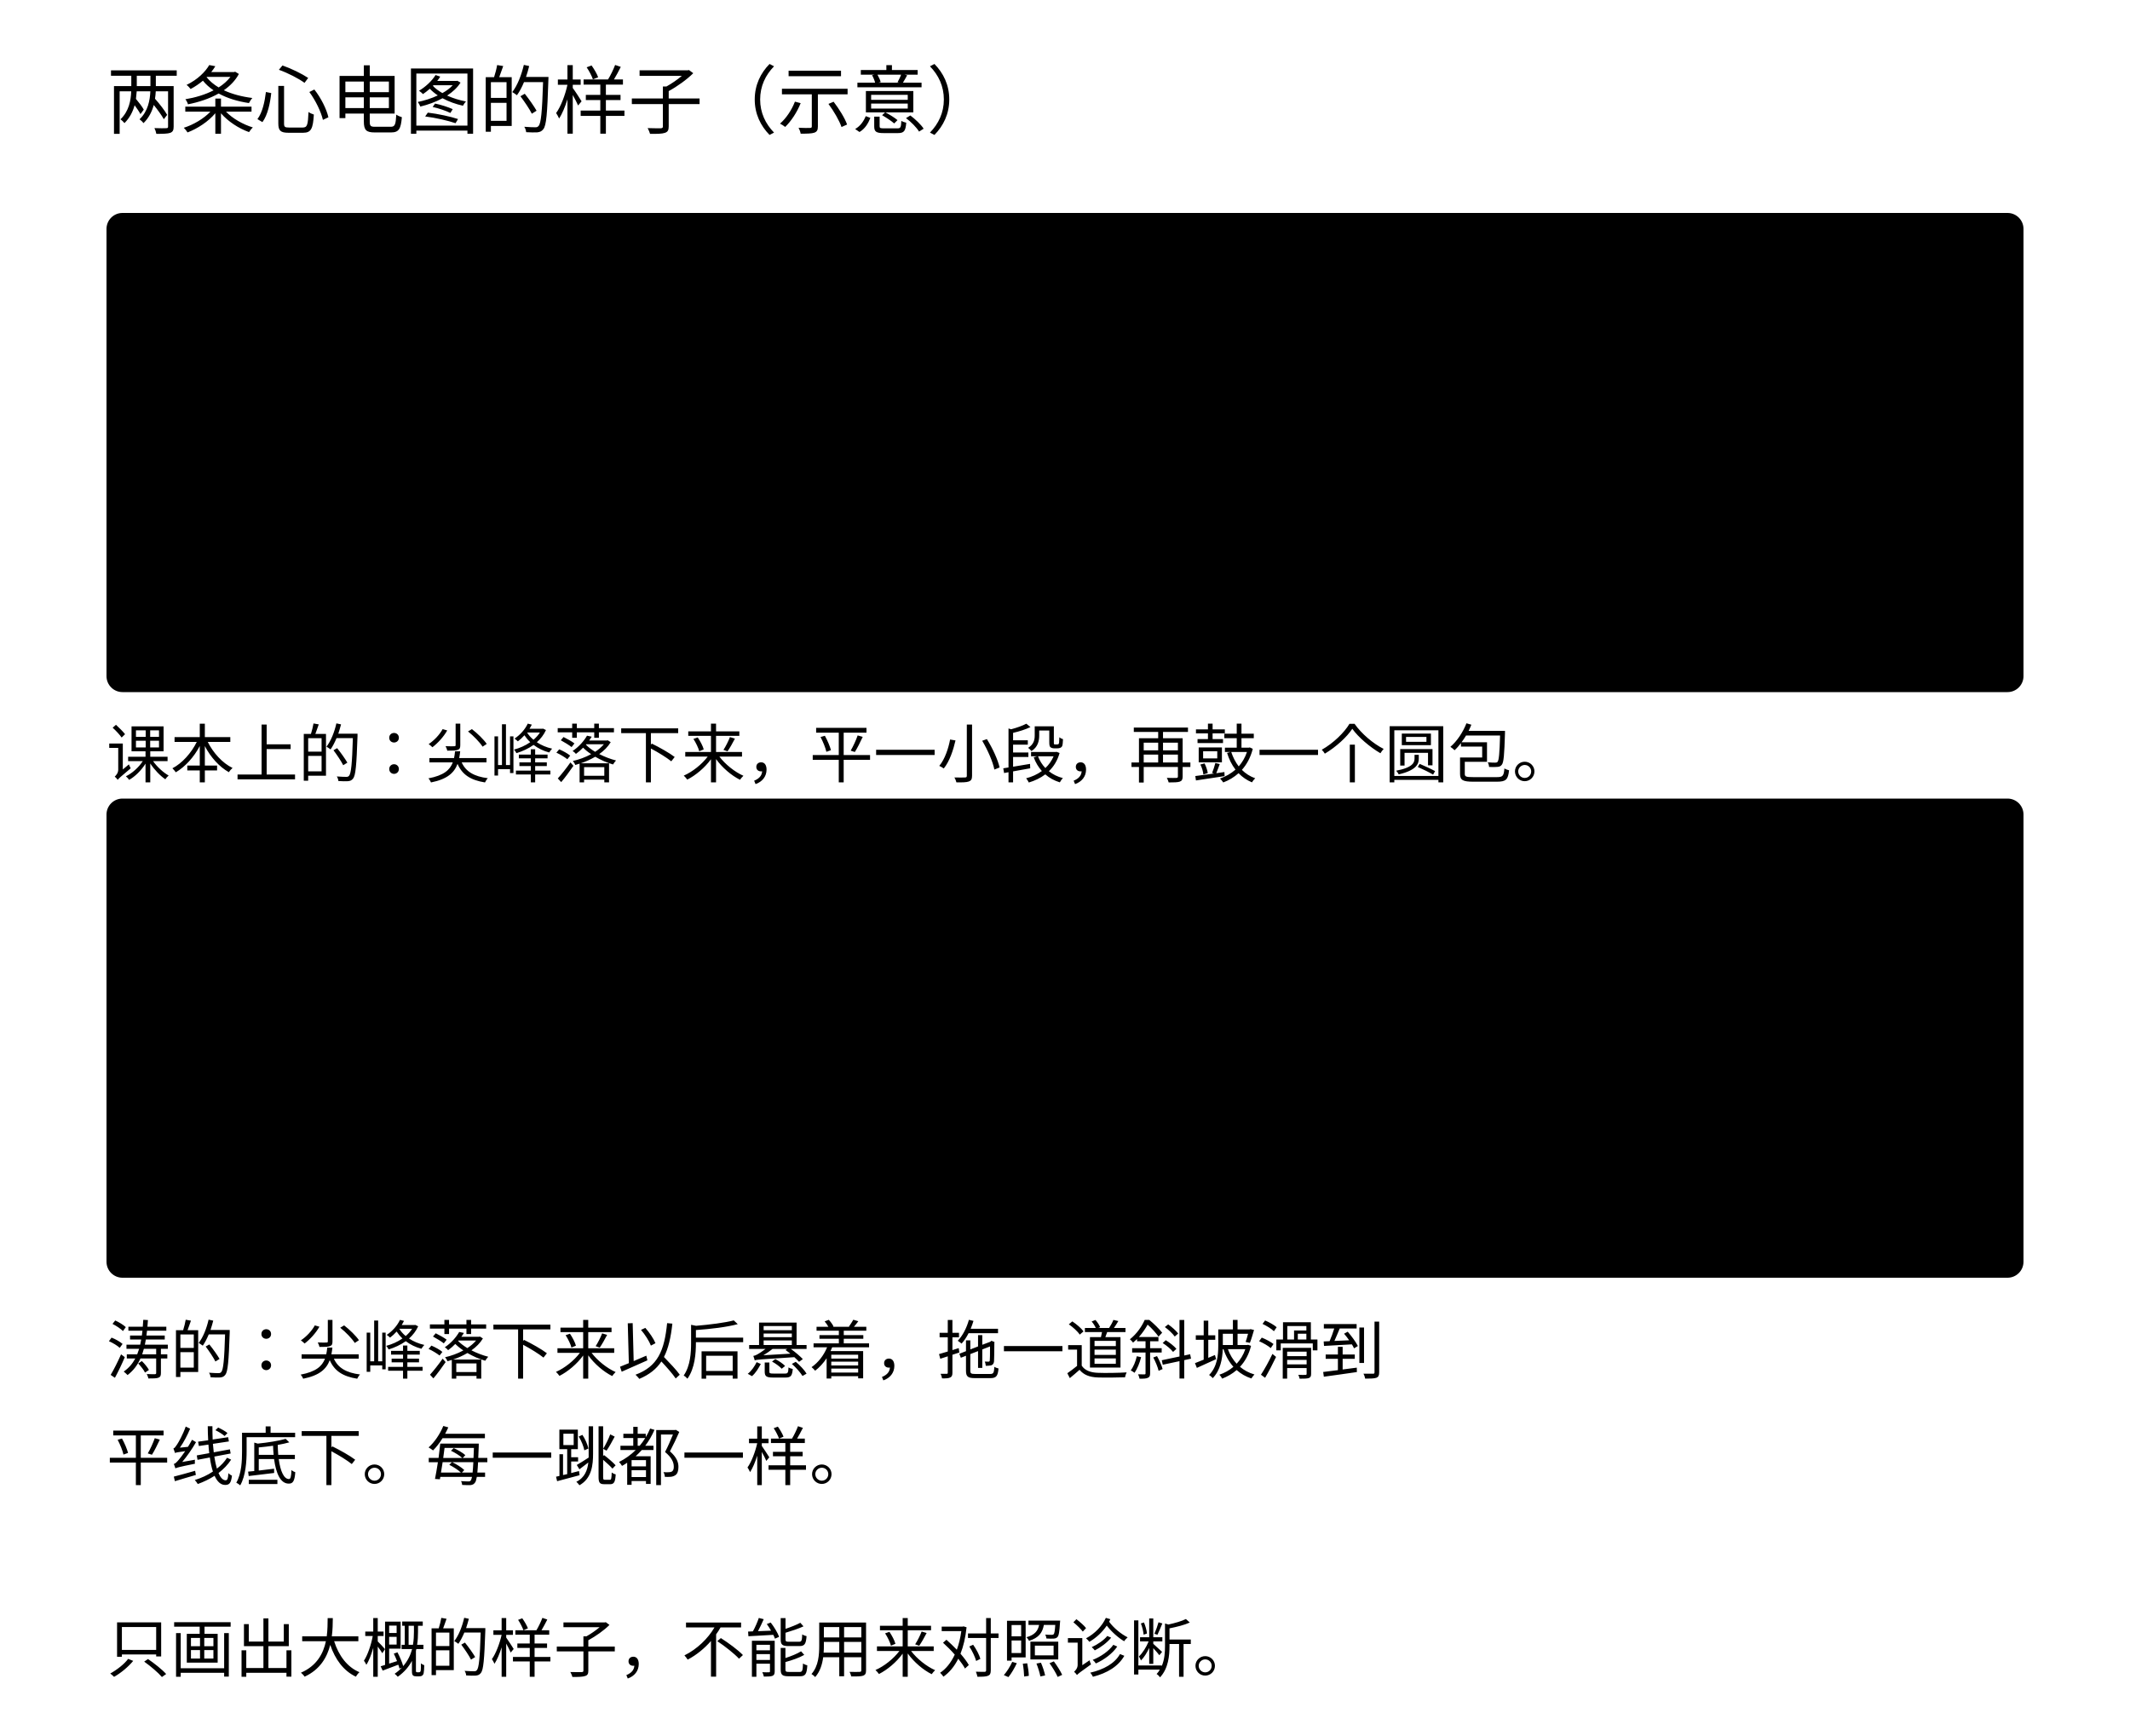
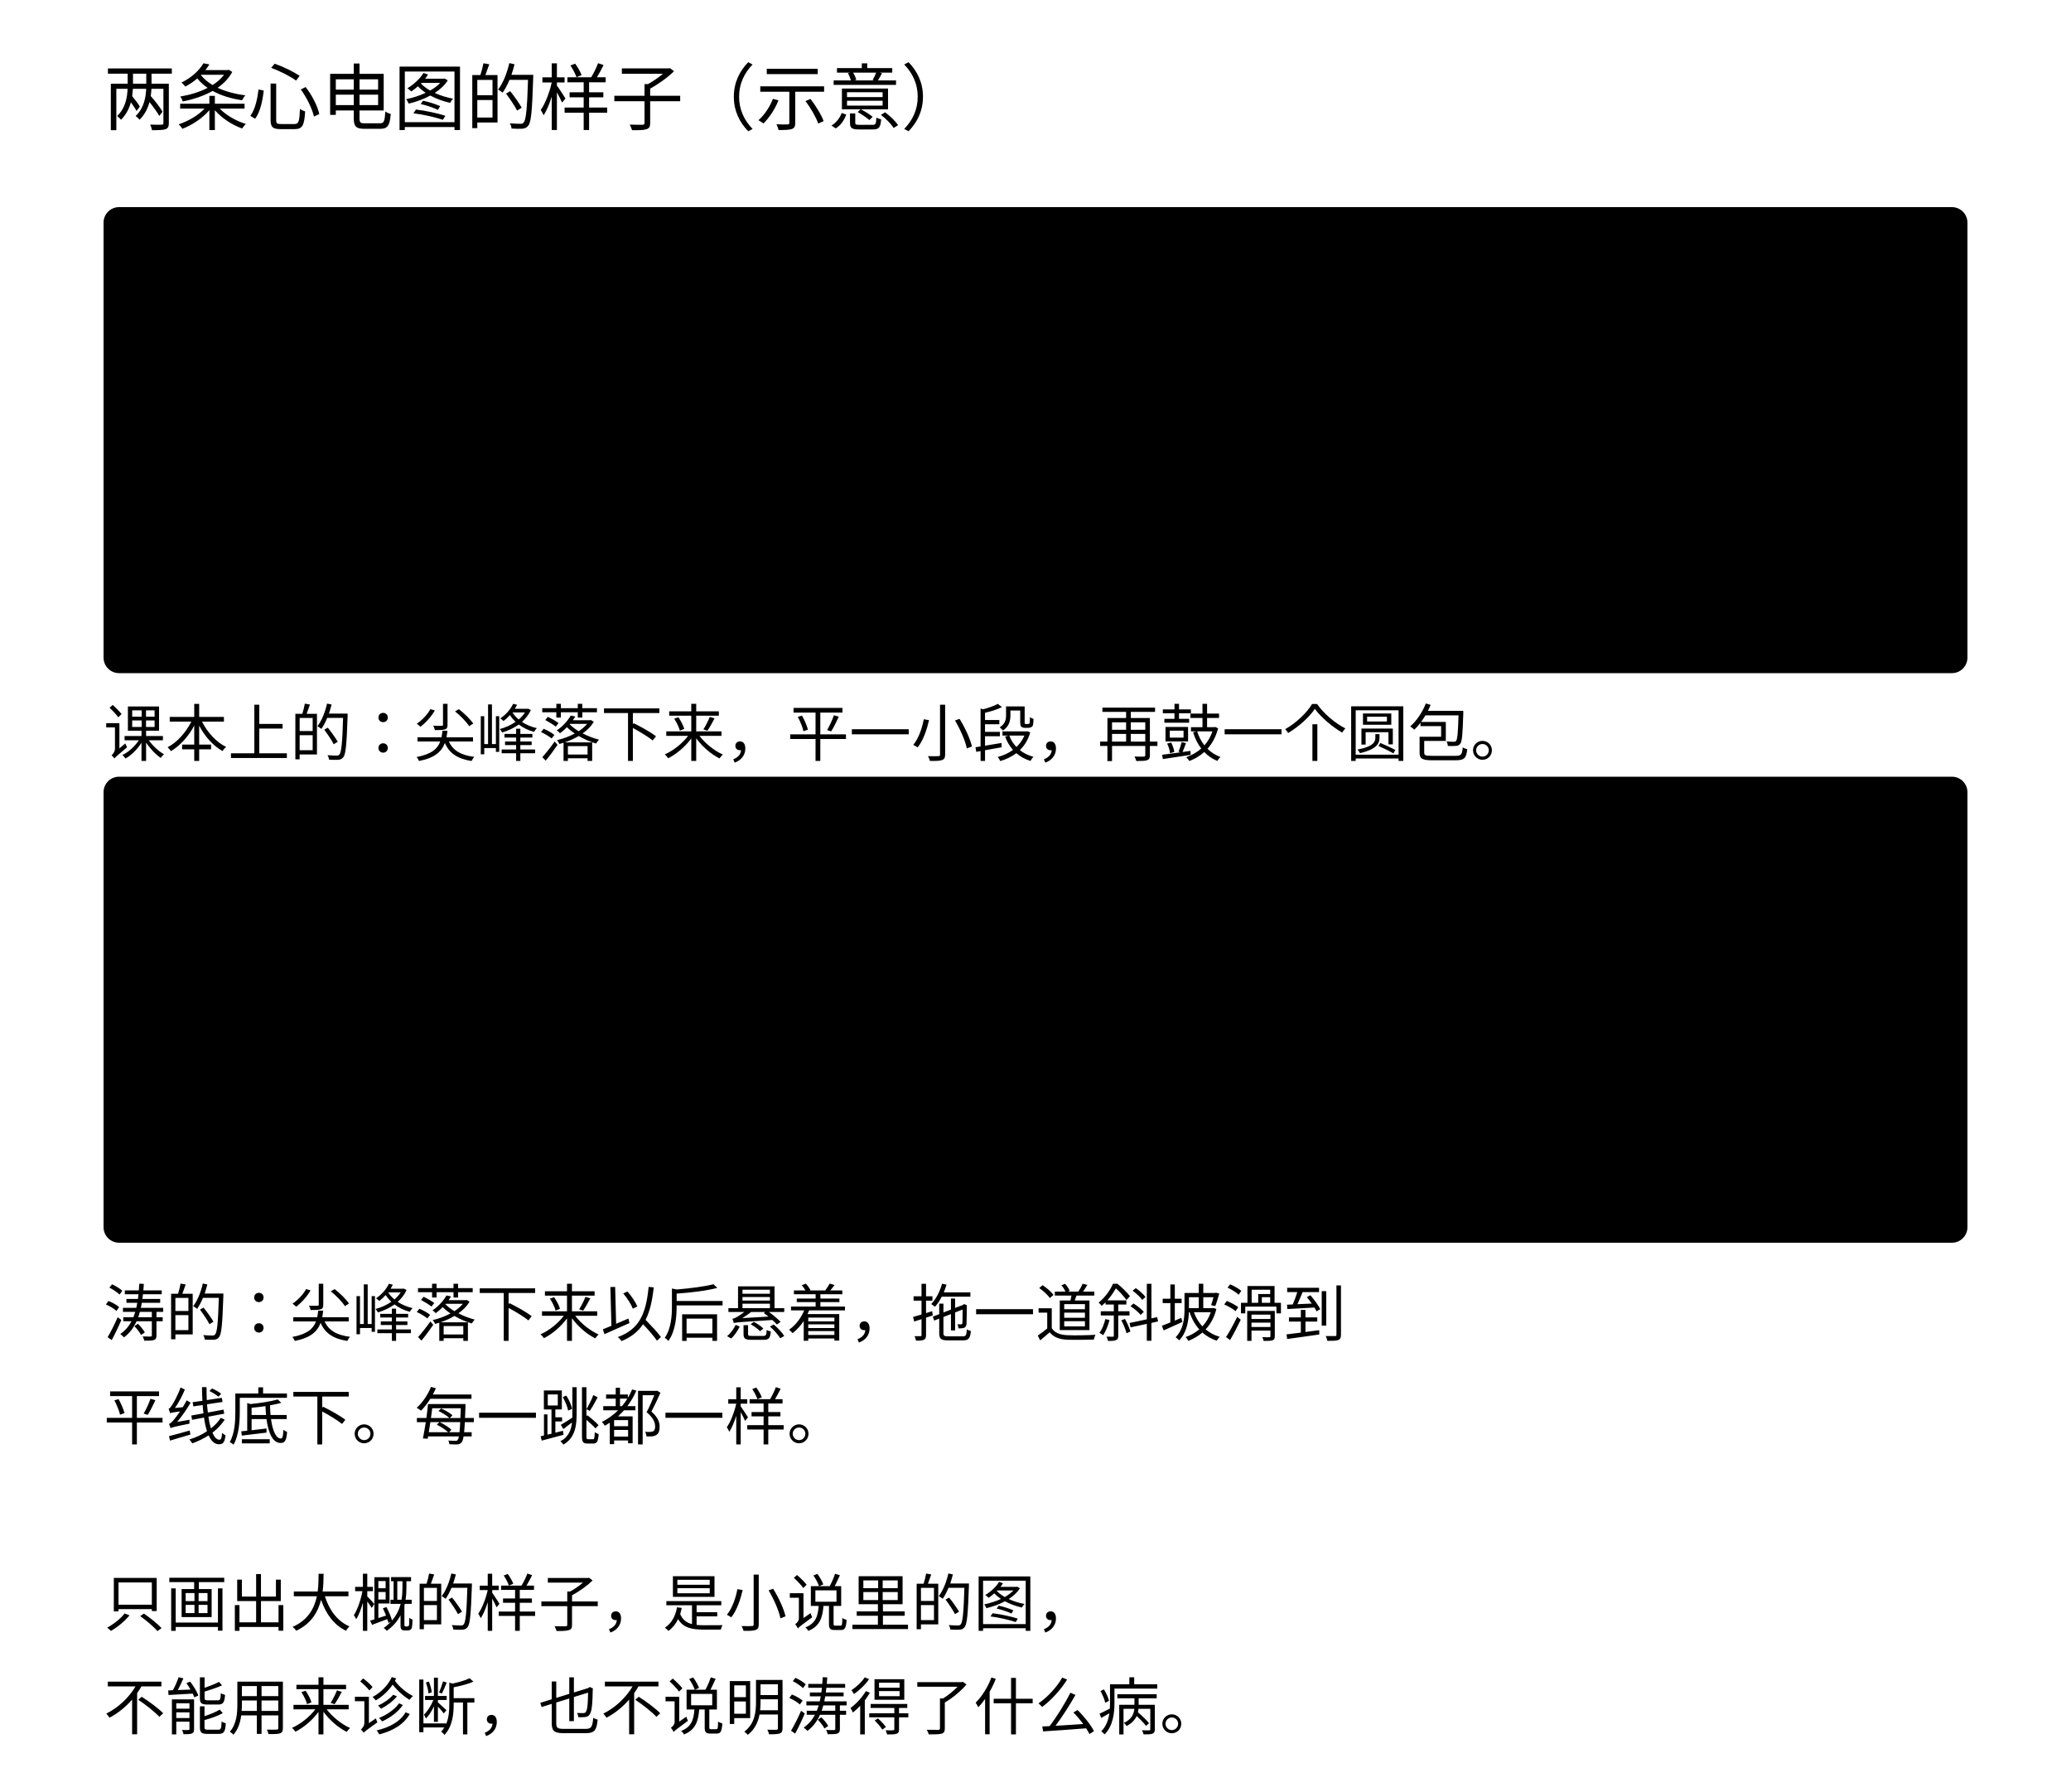
- <svg xmlns="http://www.w3.org/2000/svg" viewBox="0 0 400 326" role="img" aria-label="示意图：两条心电图。上面一条是课本上常见的样子：一个小包，一个又高又尖的峰，落回平线，平一小段，再鼓一个圆包，这样重复三次。下面一条是小说里涛胸前导联上的样子：尖峰落下来以后没有回到平线，悬在高处，拖着一道斜坡慢慢滑到平线底下，勾一个小弯才回来，后面没有圆包，每一跳都一样。图只画出大概的样子，不能用来对照诊断。">
+ <svg xmlns="http://www.w3.org/2000/svg" viewBox="0 0 400 346" role="img" aria-label="示意图：两条心电图。上面一条是课本上常见的样子：一个小包，一个又高又尖的峰，落回平线，平一小段，再鼓一个圆包，这样重复三次。下面一条是小说里涛胸前导联上的样子：尖峰落下来以后没有回到平线，悬在高处，拖着一道斜坡慢慢滑到平线底下，勾一个小弯才回来，后面没有圆包，每一跳都一样。图只画出大概的样子，是小说里的图，不能用来诊断，也不说明涛得了什么病。">
  <text x="20.0" y="24.0" font-size="14" class="gt">两条心电图的样子（示意）</text>
  <rect class="wash" x="20.0" y="40.0" width="360.0" height="90.0" rx="3" />
  <path class="l thin" fill="none" d="M50 40v90" opacity=".25" />
  <path class="l thin" fill="none" d="M80 40v90" opacity=".25" />
  <path class="l thin" fill="none" d="M110 40v90" opacity=".25" />
  <path class="l thin" fill="none" d="M140 40v90" opacity=".25" />
  <path class="l thin" fill="none" d="M170 40v90" opacity=".25" />
  <path class="l thin" fill="none" d="M200 40v90" opacity=".25" />
  <path class="l thin" fill="none" d="M230 40v90" opacity=".25" />
  <path class="l thin" fill="none" d="M260 40v90" opacity=".25" />
  <path class="l thin" fill="none" d="M290 40v90" opacity=".25" />
  <path class="l thin" fill="none" d="M320 40v90" opacity=".25" />
  <path class="l thin" fill="none" d="M350 40v90" opacity=".25" />
  <path class="l thin" fill="none" d="M20 70h360" opacity=".25" />
  <path class="l thin" fill="none" d="M20 100h360" opacity=".25" />
  <rect class="wash" x="20.0" y="150.0" width="360.0" height="90.0" rx="3" />
  <path class="l thin" fill="none" d="M50 150v90" opacity=".25" />
  <path class="l thin" fill="none" d="M80 150v90" opacity=".25" />
  <path class="l thin" fill="none" d="M110 150v90" opacity=".25" />
  <path class="l thin" fill="none" d="M140 150v90" opacity=".25" />
  <path class="l thin" fill="none" d="M170 150v90" opacity=".25" />
  <path class="l thin" fill="none" d="M200 150v90" opacity=".25" />
  <path class="l thin" fill="none" d="M230 150v90" opacity=".25" />
  <path class="l thin" fill="none" d="M260 150v90" opacity=".25" />
  <path class="l thin" fill="none" d="M290 150v90" opacity=".25" />
  <path class="l thin" fill="none" d="M320 150v90" opacity=".25" />
  <path class="l thin" fill="none" d="M350 150v90" opacity=".25" />
  <path class="l thin" fill="none" d="M20 180h360" opacity=".25" />
  <path class="l thin" fill="none" d="M20 210h360" opacity=".25" />
  <path class="l" fill="none" d="M20 100h10q8 -8 16 0h8l4 4l6 -44l6 50l4 -10h14q14 -18 28 0h24h10q8 -8 16 0h8l4 4l6 -44l6 50l4 -10h14q14 -18 28 0h24h10q8 -8 16 0h8l4 4l6 -44l6 50l4 -10h14q14 -18 28 0h24" />
  <path class="gl" fill="none" d="M20 205h10q8 -8 16 0h8l4 4l6 -30l5 12l5 -16c10 2 22 30 32 38q8 2 14 -8h20h10q8 -8 16 0h8l4 4l6 -30l5 12l5 -16c10 2 22 30 32 38q8 2 14 -8h20h10q8 -8 16 0h8l4 4l6 -30l5 12l5 -16c10 2 22 30 32 38q8 2 14 -8h20" />
  <text x="20.0" y="146.0" font-size="12">课本上的：尖峰落下来，平一小段，再鼓一个圆包。</text>
  <text x="20.0" y="258.0" font-size="12">涛的：尖峰落下来以后悬着，拖一道斜坡滑到</text>
  <text x="20.0" y="278.0" font-size="12">平线底下。每一跳都一样。</text>
  <path class="l thin" fill="none" d="M20 294H380" />
-   <text x="20.0" y="314.0" font-size="12">只画出大概的样子，不能用来对照诊断。</text>
+   <text x="20.0" y="314.0" font-size="12">只画出大概的样子，是小说里的图，</text>
+   <text x="20.0" y="334.0" font-size="12">不能用来诊断，也不说明涛得了什么病。</text>
</svg>
